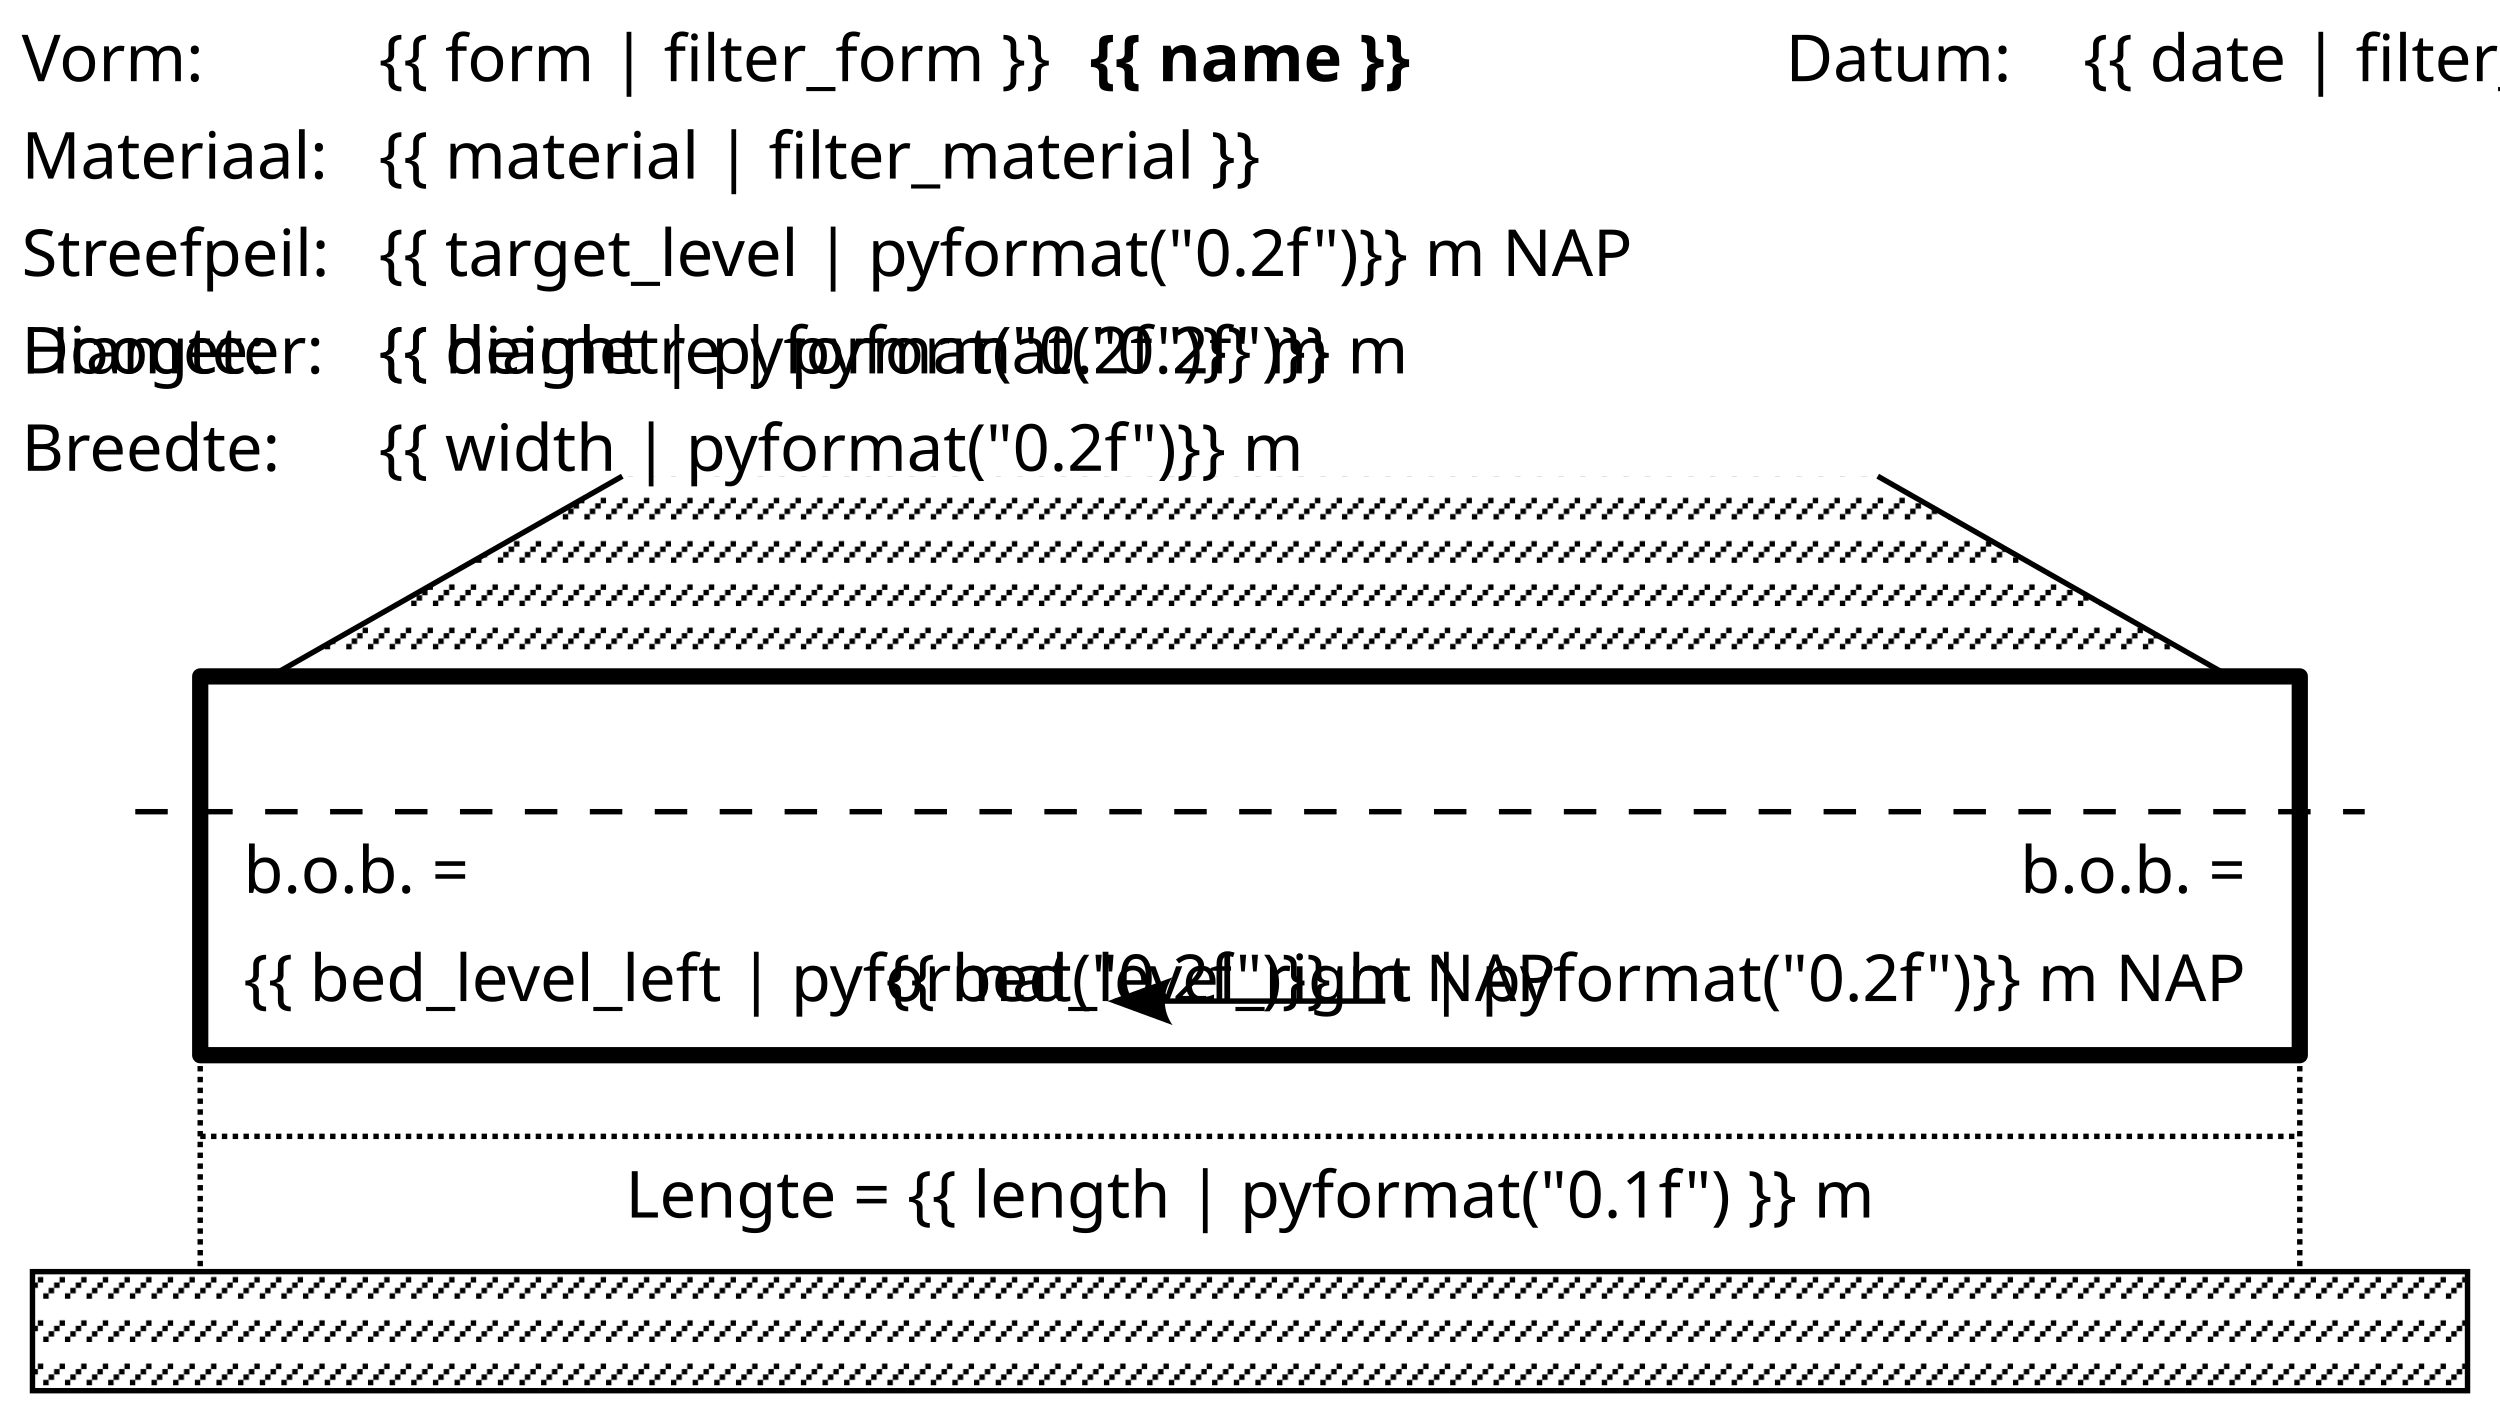
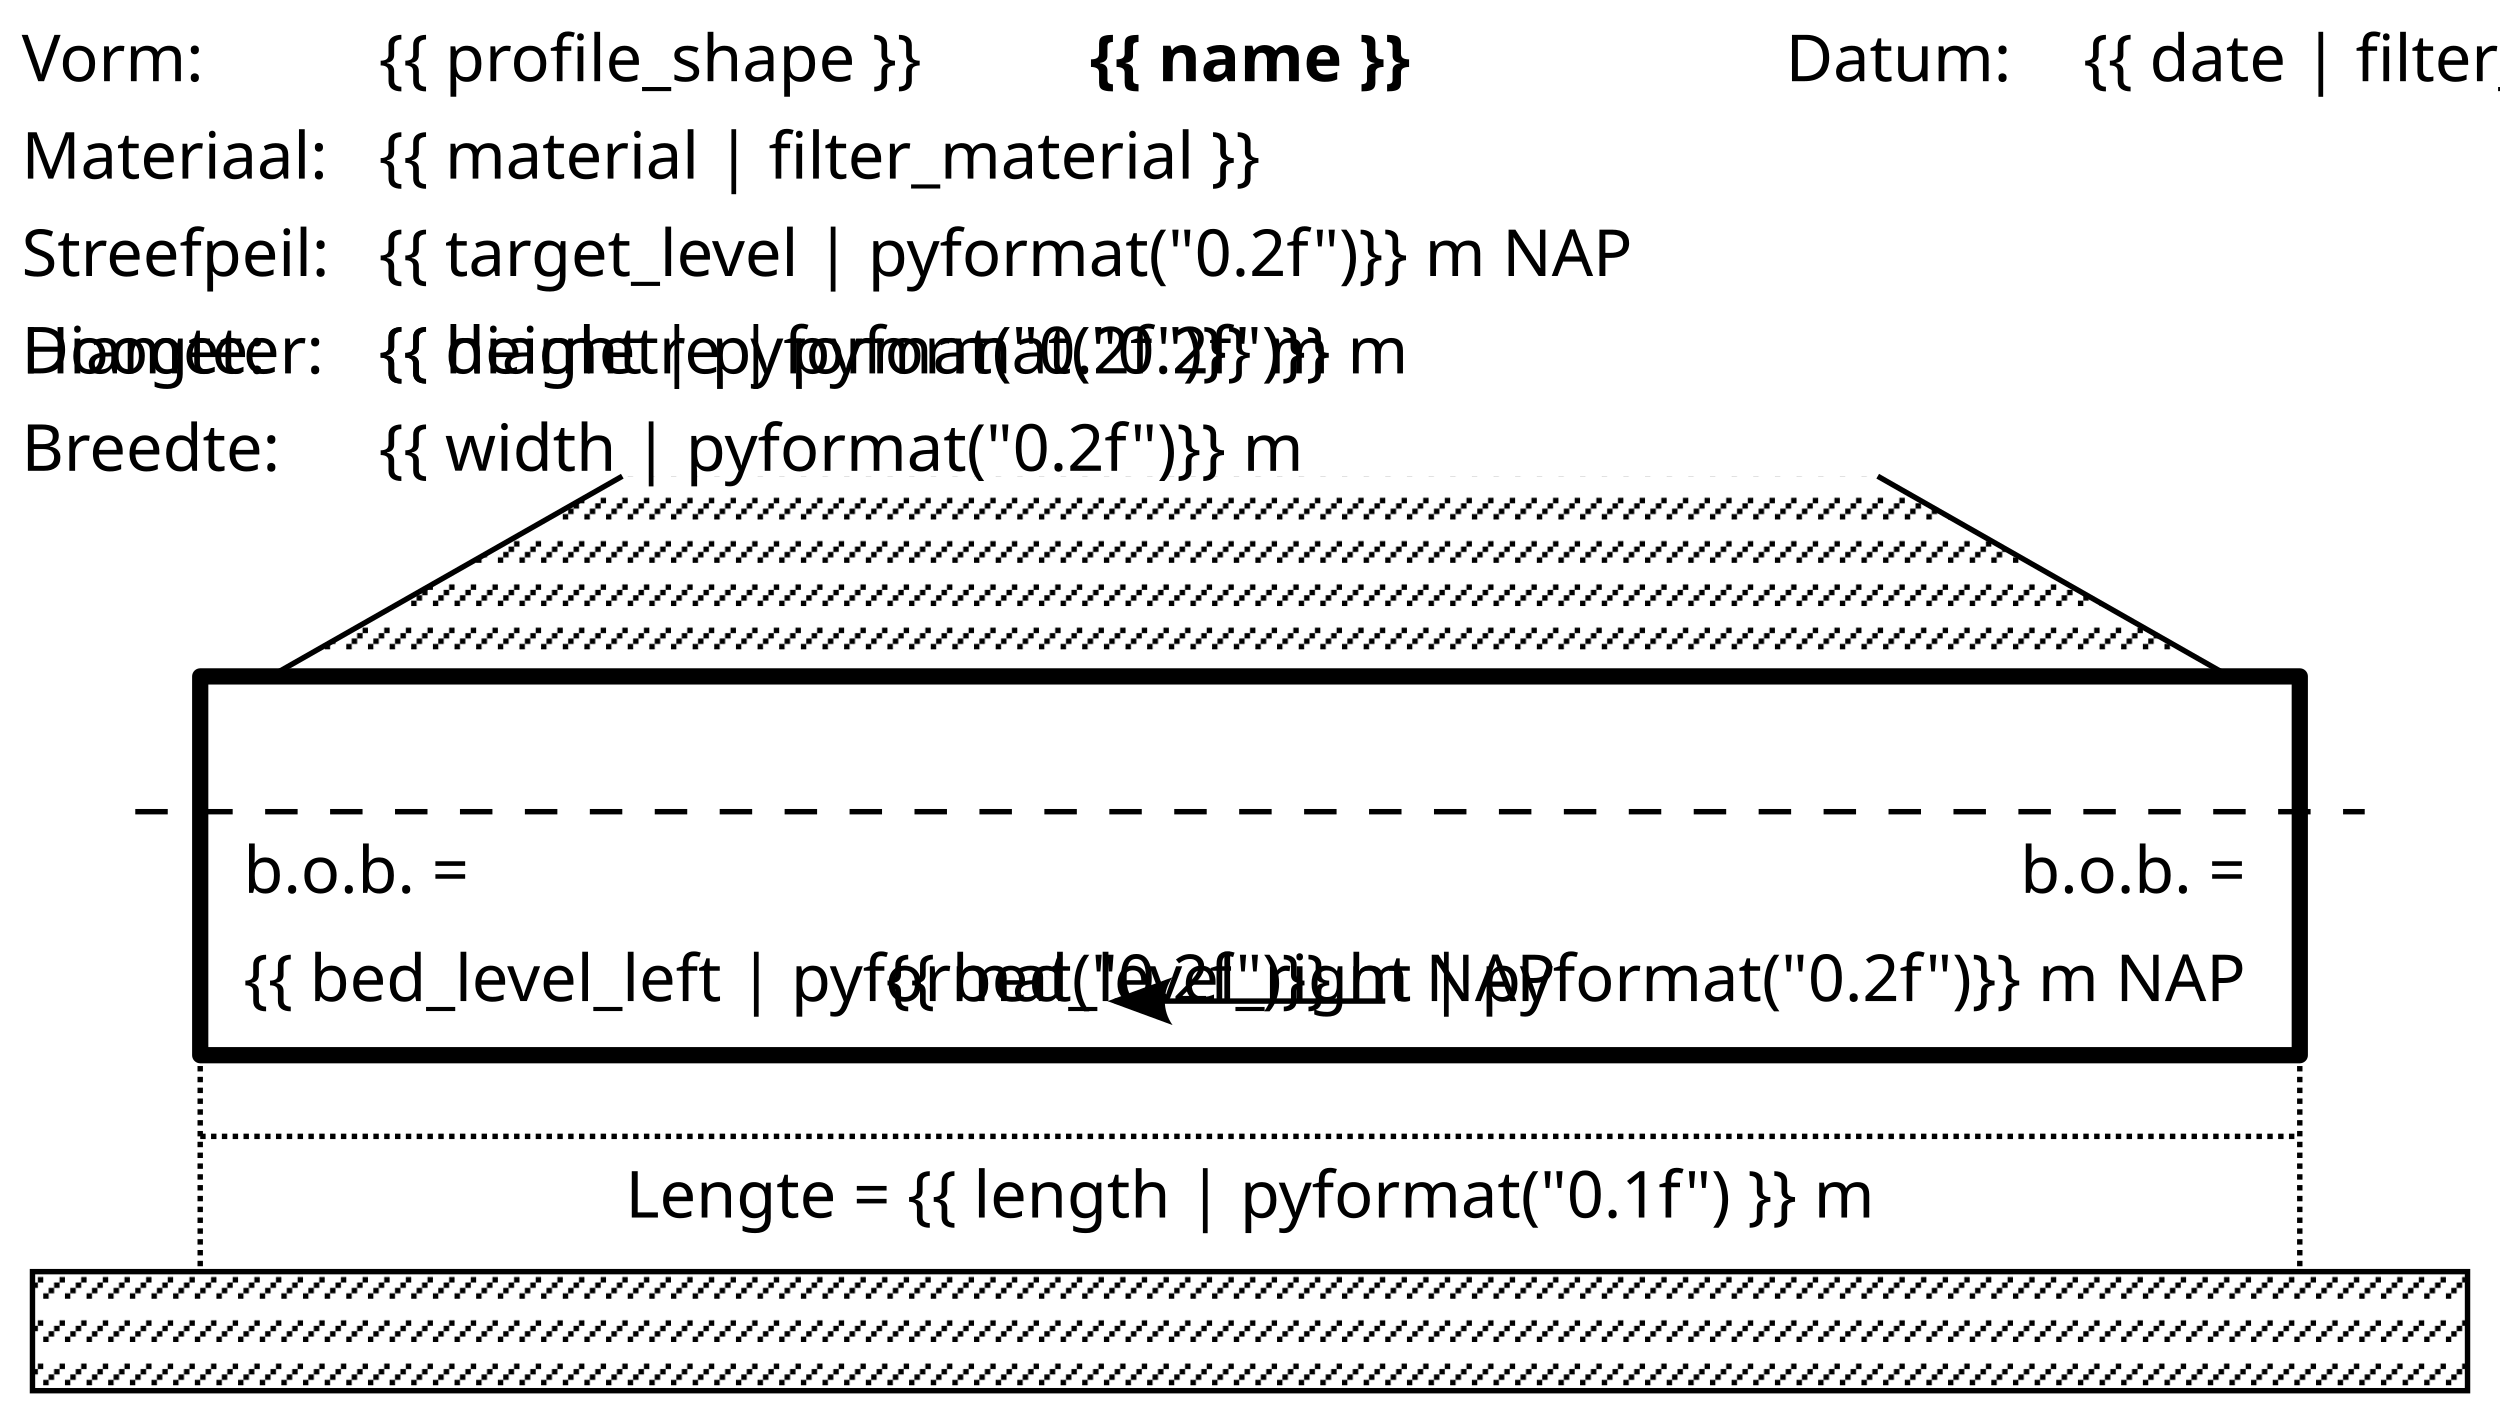
<svg xmlns="http://www.w3.org/2000/svg" id="svg2985" version="1.1" width="462" height="262">
  <defs id="defs2989">
    <marker orient="auto" refY="0.0" refX="0.0" id="Arrow2Lend" style="overflow:visible;">
      <path id="path5187" style="font-size:12.0;fill-rule:evenodd;stroke-width:0.625;stroke-linejoin:round;" d="M 8.719,4.034 L -2.207,0.016 L 8.719,-4.002 C 6.973,-1.63 6.983,1.616 8.719,4.034 z " transform="scale(1.1) rotate(180) translate(1,0)" />
    </marker>
    <pattern patternUnits="userSpaceOnUse" width="4" height="8" id="pattern5585">
      <rect y="4" x="3" height="1" width="1" id="rect5516" style="fill:#000000;fill-opacity:1;stroke:none" />
      <rect y="5" x="2" height="1" width="1" id="rect5516-0" style="fill:#000000;fill-opacity:1;stroke:none" />
      <rect y="6" x="1" height="1" width="1" id="rect5516-1" style="fill:#000000;fill-opacity:1;stroke:none" />
      <rect y="7" x="0" height="1" width="1" id="rect5516-2" style="fill:#000000;fill-opacity:1;stroke:none" />
      <rect y="0" x="0" height="8" width="4" id="rect5583" style="opacity:0;fill:#000000;fill-opacity:1;stroke:none" />
    </pattern>
  </defs>
  <path style="fill:url(#pattern5585);stroke:#000000;stroke-width:0;stroke-linecap:butt;stroke-linejoin:miter;stroke-opacity:1;fill-opacity:1;opacity:1;stroke-miterlimit:4;stroke-dasharray:none" d="m 50,125 65,-37 232,0 65,37 z" id="path2995" />
  <path style="fill:none;stroke:#000000;stroke-width:1px;stroke-linecap:butt;stroke-linejoin:miter;stroke-opacity:1" d="m 50,125 65,-37" id="path4991" />
  <path style="fill:none;stroke:#000000;stroke-width:1px;stroke-linecap:butt;stroke-linejoin:miter;stroke-opacity:1" d="m 412,125 -65,-37" id="path4991-6" />
  <rect style="fill:none;stroke:none" id="rect5514" width="4.028" height="8.056" x="423.934" y="66.975" />
  <rect style="opacity:1;fill:url(#pattern5585);fill-opacity:1;stroke:#000000;stroke-opacity:1" id="rect5594" width="450" height="22" x="6" y="235" />
-   <text xml:space="preserve" style="font-size:12px;font-style:normal;font-weight:normal;line-height:125%;letter-spacing:0px;word-spacing:0px;fill:#000000;fill-opacity:1;stroke:none;font-family:Sans" x="4" y="15" id="form-label">Vorm:</text>
+   <text xml:space="preserve" style="font-size:12px;font-style:normal;font-weight:normal;line-height:125%;letter-spacing:0px;word-spacing:0px;fill:#000000;fill-opacity:1;stroke:none;font-family:Sans" x="4" y="15" id="profile_shape-label">Vorm:</text>
  <text xml:space="preserve" style="font-size:12px;font-style:normal;font-weight:normal;line-height:125%;letter-spacing:0px;word-spacing:0px;fill:#000000;fill-opacity:1;stroke:none;font-family:Sans" x="330" y="15" id="date-label">Datum:</text>
  <text xml:space="preserve" style="font-size:12px;font-style:normal;font-weight:normal;line-height:125%;letter-spacing:0px;word-spacing:0px;fill:#000000;fill-opacity:1;stroke:none;font-family:Sans" x="4" y="33" id="materiaal-label">Materiaal:</text>
  <text xml:space="preserve" style="font-size:12px;font-style:normal;font-weight:normal;line-height:125%;letter-spacing:0px;word-spacing:0px;fill:#000000;fill-opacity:1;stroke:none;font-family:Sans" x="4" y="51" id="streefpeil-label">Streefpeil:</text>
  <rect style="fill:none;fill-opacity:1;stroke:#000000;stroke-width:3;stroke-linejoin:round;stroke-miterlimit:4;stroke-opacity:1;stroke-dasharray:none" id="rect3505" width="388" height="70" x="37" y="125" />
  <text xml:space="preserve" style="font-size:12px;font-style:normal;font-weight:bold;line-height:125%;letter-spacing:0px;text-anchor:middle;word-spacing:0px;fill:#000000;fill-opacity:1;stroke:none;font-family:Sans" x="231" y="15" id="id">{{ name }}</text>
  <text xml:space="preserve" style="font-size:12px;font-style:normal;font-weight:normal;line-height:125%;letter-spacing:0px;word-spacing:0px;fill:#000000;fill-opacity:1;stroke:none;font-family:Sans" x="385" y="15" id="date">{{ date | filter_isknown }}</text>
-   <text xml:space="preserve" style="font-size:12px;font-style:normal;font-weight:normal;line-height:125%;letter-spacing:0px;word-spacing:0px;fill:#000000;fill-opacity:1;stroke:none;font-family:Sans" x="70" y="15" id="form">{{ form | filter_form }}</text>
+   <text xml:space="preserve" style="font-size:12px;font-style:normal;font-weight:normal;line-height:125%;letter-spacing:0px;word-spacing:0px;fill:#000000;fill-opacity:1;stroke:none;font-family:Sans" x="70" y="15" id="profile_shape">{{ profile_shape }}</text>
  <text xml:space="preserve" style="font-size:12px;font-style:normal;font-weight:normal;line-height:125%;letter-spacing:0px;word-spacing:0px;fill:#000000;fill-opacity:1;stroke:none;font-family:Sans" x="70" y="33" id="materiaal">{{ material | filter_material }}</text>
  <text xml:space="preserve" style="font-size:12px;font-style:normal;font-weight:normal;line-height:125%;letter-spacing:0px;word-spacing:0px;fill:#000000;fill-opacity:1;stroke:none;font-family:Sans" x="70" y="51" id="streefpeil">{{ target_level | pyformat("0.2f")}} m NAP</text>
  {% if has_diametre %}
  <text xml:space="preserve" style="font-size:12px;font-style:normal;font-weight:normal;line-height:125%;letter-spacing:0px;word-spacing:0px;fill:#000000;fill-opacity:1;stroke:none;font-family:Sans" x="4" y="69" id="diameter-label">Diameter:</text>
  <text xml:space="preserve" style="font-size:12px;font-style:normal;font-weight:normal;line-height:125%;letter-spacing:0px;word-spacing:0px;fill:#000000;fill-opacity:1;stroke:none;font-family:Sans" x="70" y="69" id="diameter">{{ diametre | pyformat("0.2f")}} m</text>
  {% else %}
  <text xml:space="preserve" style="font-size:12px;font-style:normal;font-weight:normal;line-height:125%;letter-spacing:0px;word-spacing:0px;fill:#000000;fill-opacity:1;stroke:none;font-family:Sans" x="4" y="69" id="height-label">Hoogte:</text>
  <text xml:space="preserve" style="font-size:12px;font-style:normal;font-weight:normal;line-height:125%;letter-spacing:0px;word-spacing:0px;fill:#000000;fill-opacity:1;stroke:none;font-family:Sans" x="4" y="87" id="width-label">Breedte:</text>
  <text xml:space="preserve" style="font-size:12px;font-style:normal;font-weight:normal;line-height:125%;letter-spacing:0px;word-spacing:0px;fill:#000000;fill-opacity:1;stroke:none;font-family:Sans" x="70" y="69" id="height">{{ height | pyformat("0.2f")}} m</text>
  <text xml:space="preserve" style="font-size:12px;font-style:normal;font-weight:normal;line-height:125%;letter-spacing:0px;word-spacing:0px;fill:#000000;fill-opacity:1;stroke:none;font-family:Sans" x="70" y="87" id="width">{{ width | pyformat("0.2f")}} m</text>
  {% endif %}
  <text xml:space="preserve" style="font-size:12px;font-style:normal;font-weight:normal;line-height:125%;letter-spacing:0px;word-spacing:0px;fill:#000000;fill-opacity:1;stroke:none;font-family:Sans" x="45" y="165" id="bob-label-left">b.o.b. =</text>
  <text xml:space="preserve" style="font-size:12px;font-style:normal;font-weight:normal;line-height:125%;letter-spacing:0px;word-spacing:0px;fill:#000000;fill-opacity:1;stroke:none;font-family:Sans" x="45" y="185" id="bob-left">{{ bed_level_left | pyformat("0.2f")}} m NAP</text>
  <text xml:space="preserve" style="font-size:12px;font-style:normal;font-weight:normal;line-height:125%;letter-spacing:0px;text-anchor:end;word-spacing:0px;fill:#000000;fill-opacity:1;stroke:none;font-family:Sans" x="415" y="165" id="bob-label-right">b.o.b. =</text>
  <text xml:space="preserve" style="font-size:12px;font-style:normal;font-weight:normal;line-height:125%;letter-spacing:0px;text-anchor:end;word-spacing:0px;fill:#000000;fill-opacity:1;stroke:none;font-family:Sans" x="415" y="185" id="bob-right">{{ bed_level_right | pyformat("0.2f")}} m NAP</text>
  <path style="fill:none;stroke:#000000;stroke-width:1;stroke-linecap:butt;stroke-linejoin:miter;stroke-opacity:1;stroke-miterlimit:4;stroke-dasharray:6,6;stroke-dashoffset:0" d="m 25,150 412,0" id="middle-line-dashed" />
  <path style="fill:none;stroke:#000000;stroke-width:1;stroke-linecap:butt;stroke-linejoin:miter;stroke-miterlimit:4;stroke-opacity:1;stroke-dasharray:1, 1;stroke-dashoffset:0" d="m 37,195 0,40 m 0,-25 388,0 m 0,-15 0,40" id="path5983" />
  <text xml:space="preserve" style="font-size:12px;font-style:normal;font-variant:normal;font-weight:normal;font-stretch:normal;text-align:center;line-height:125%;letter-spacing:0px;word-spacing:0px;writing-mode:lr-tb;text-anchor:middle;fill:#000000;fill-opacity:1;stroke:none;font-family:Sans;-inkscape-font-specification:Sans" x="231" y="225" id="lengte">Lengte = {{ length | pyformat("0.1f") }} m</text>
  <path style="fill:none;stroke:#000000;stroke-width:1px;stroke-linecap:butt;stroke-linejoin:miter;stroke-opacity:1;marker-end:url(#Arrow2Lend)" d="m 256,185 -50,0" id="path5161" />
</svg>
